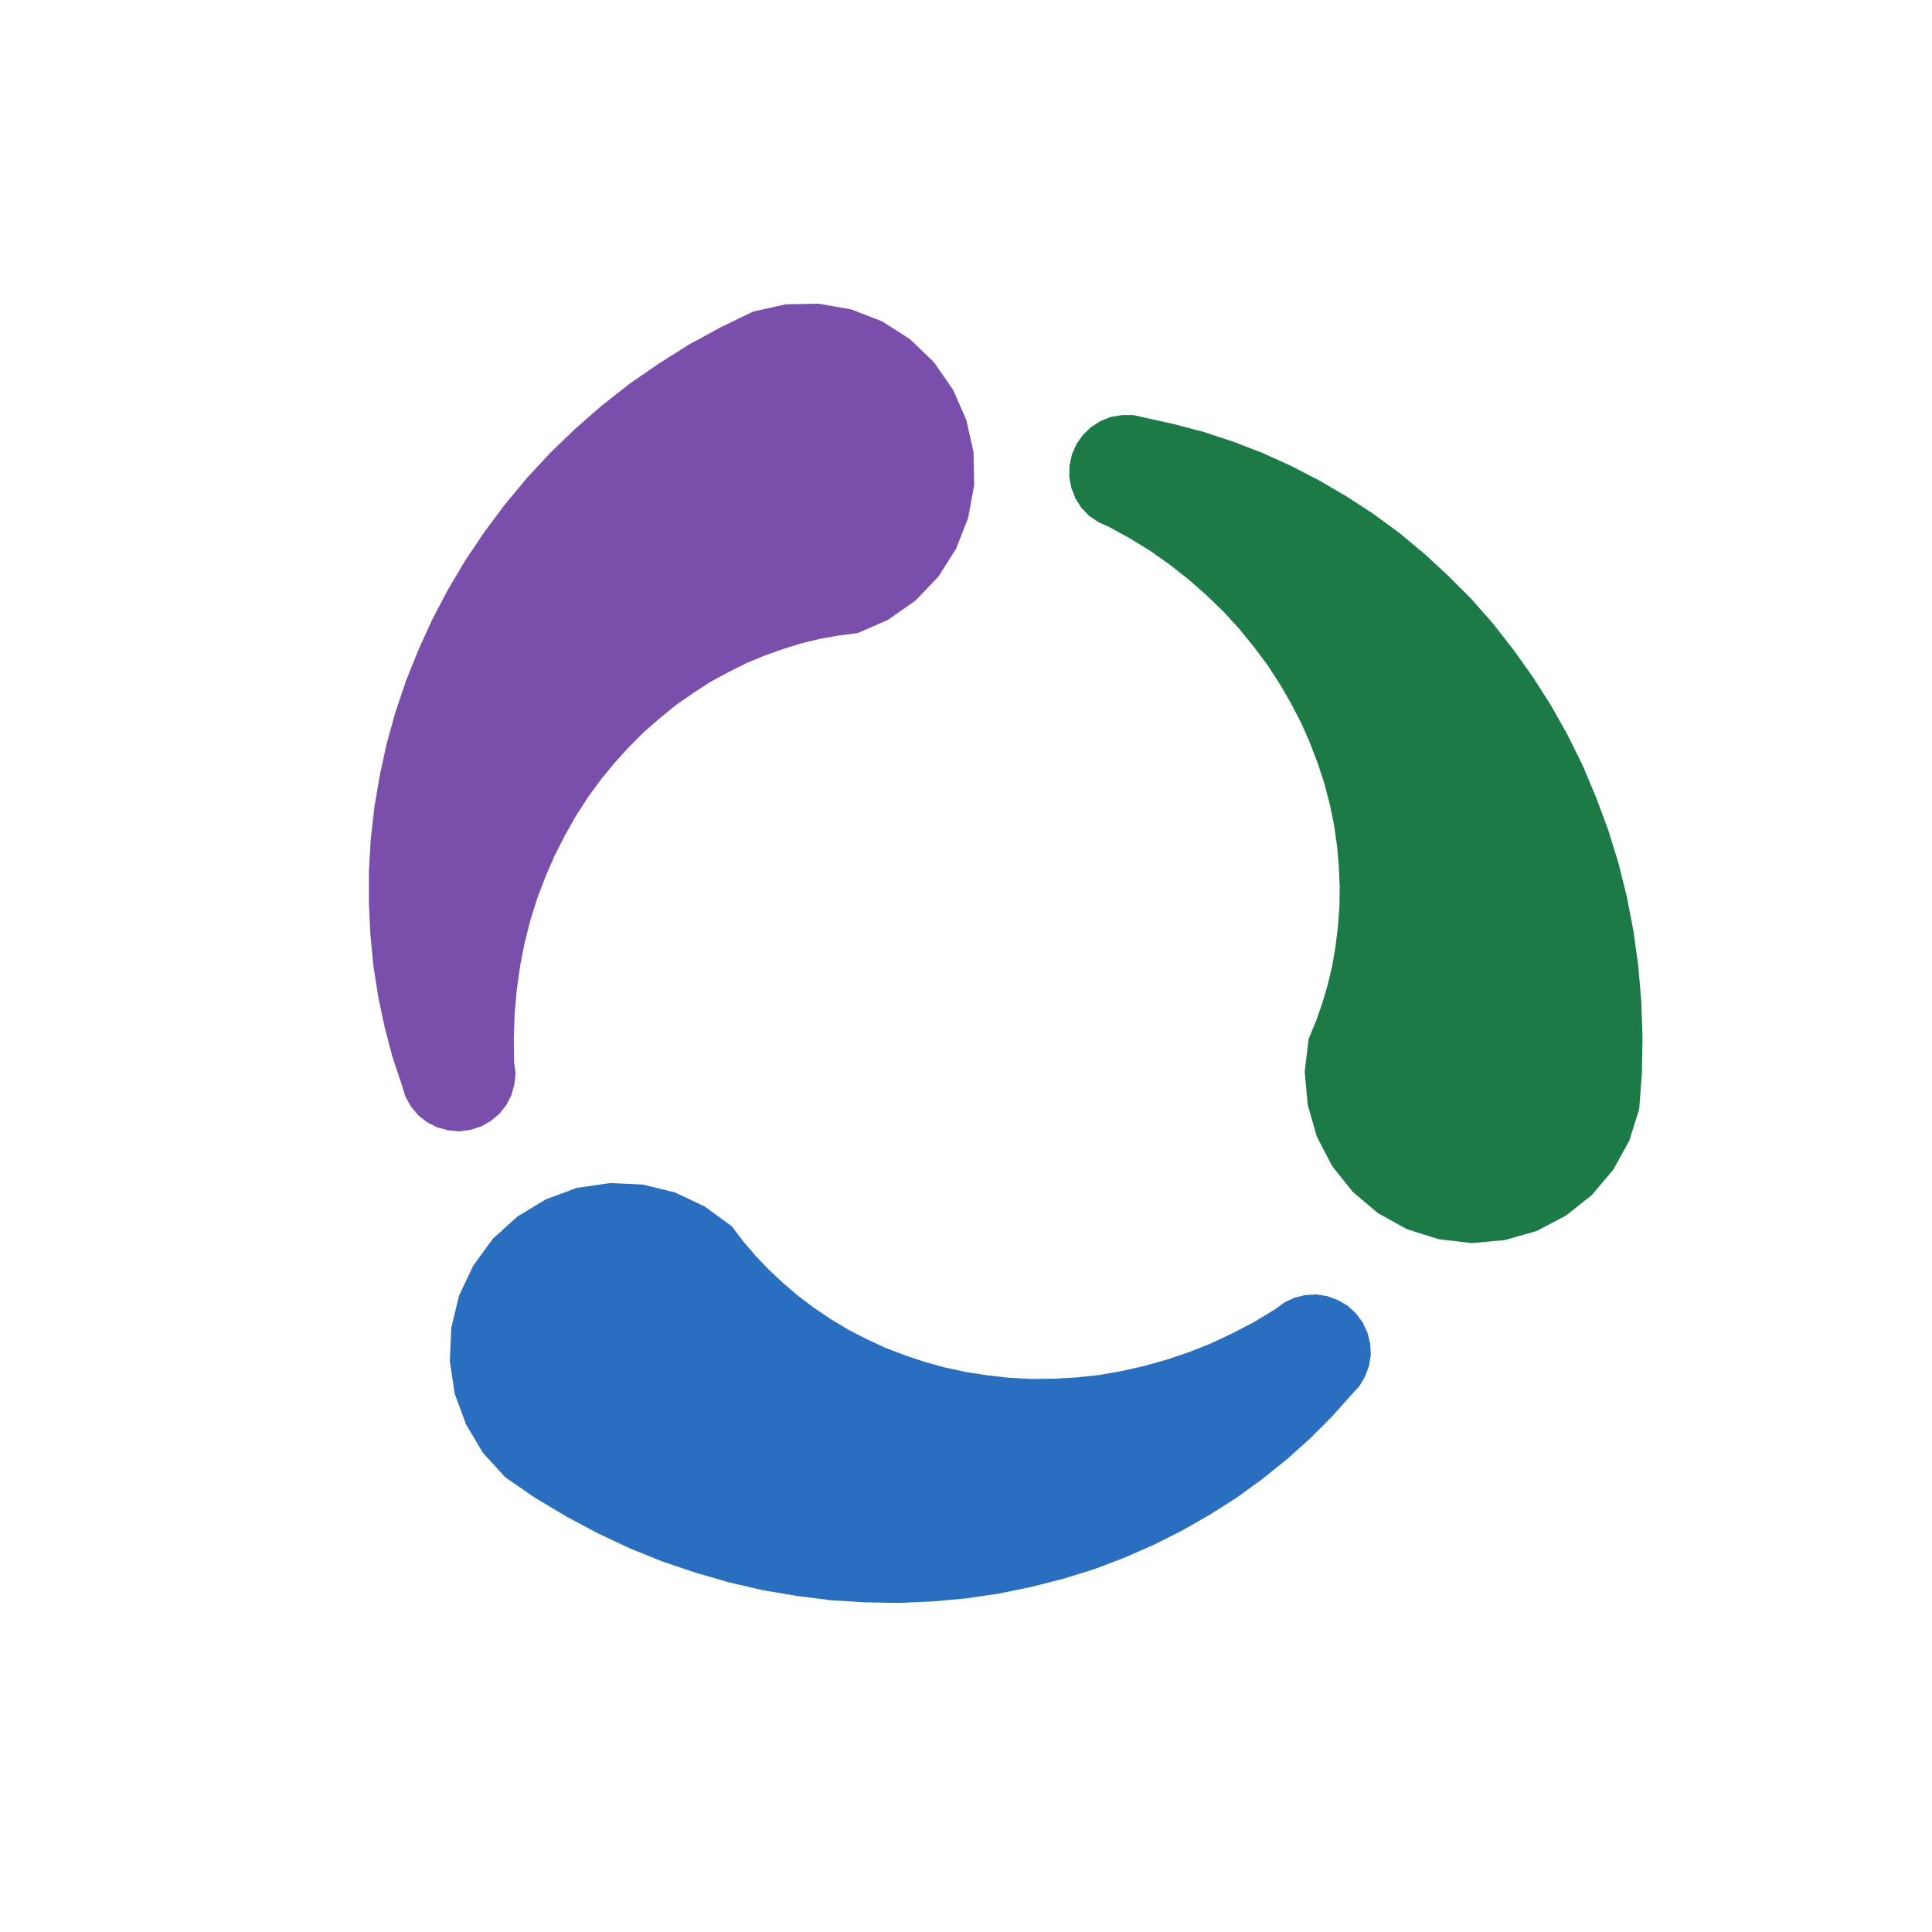
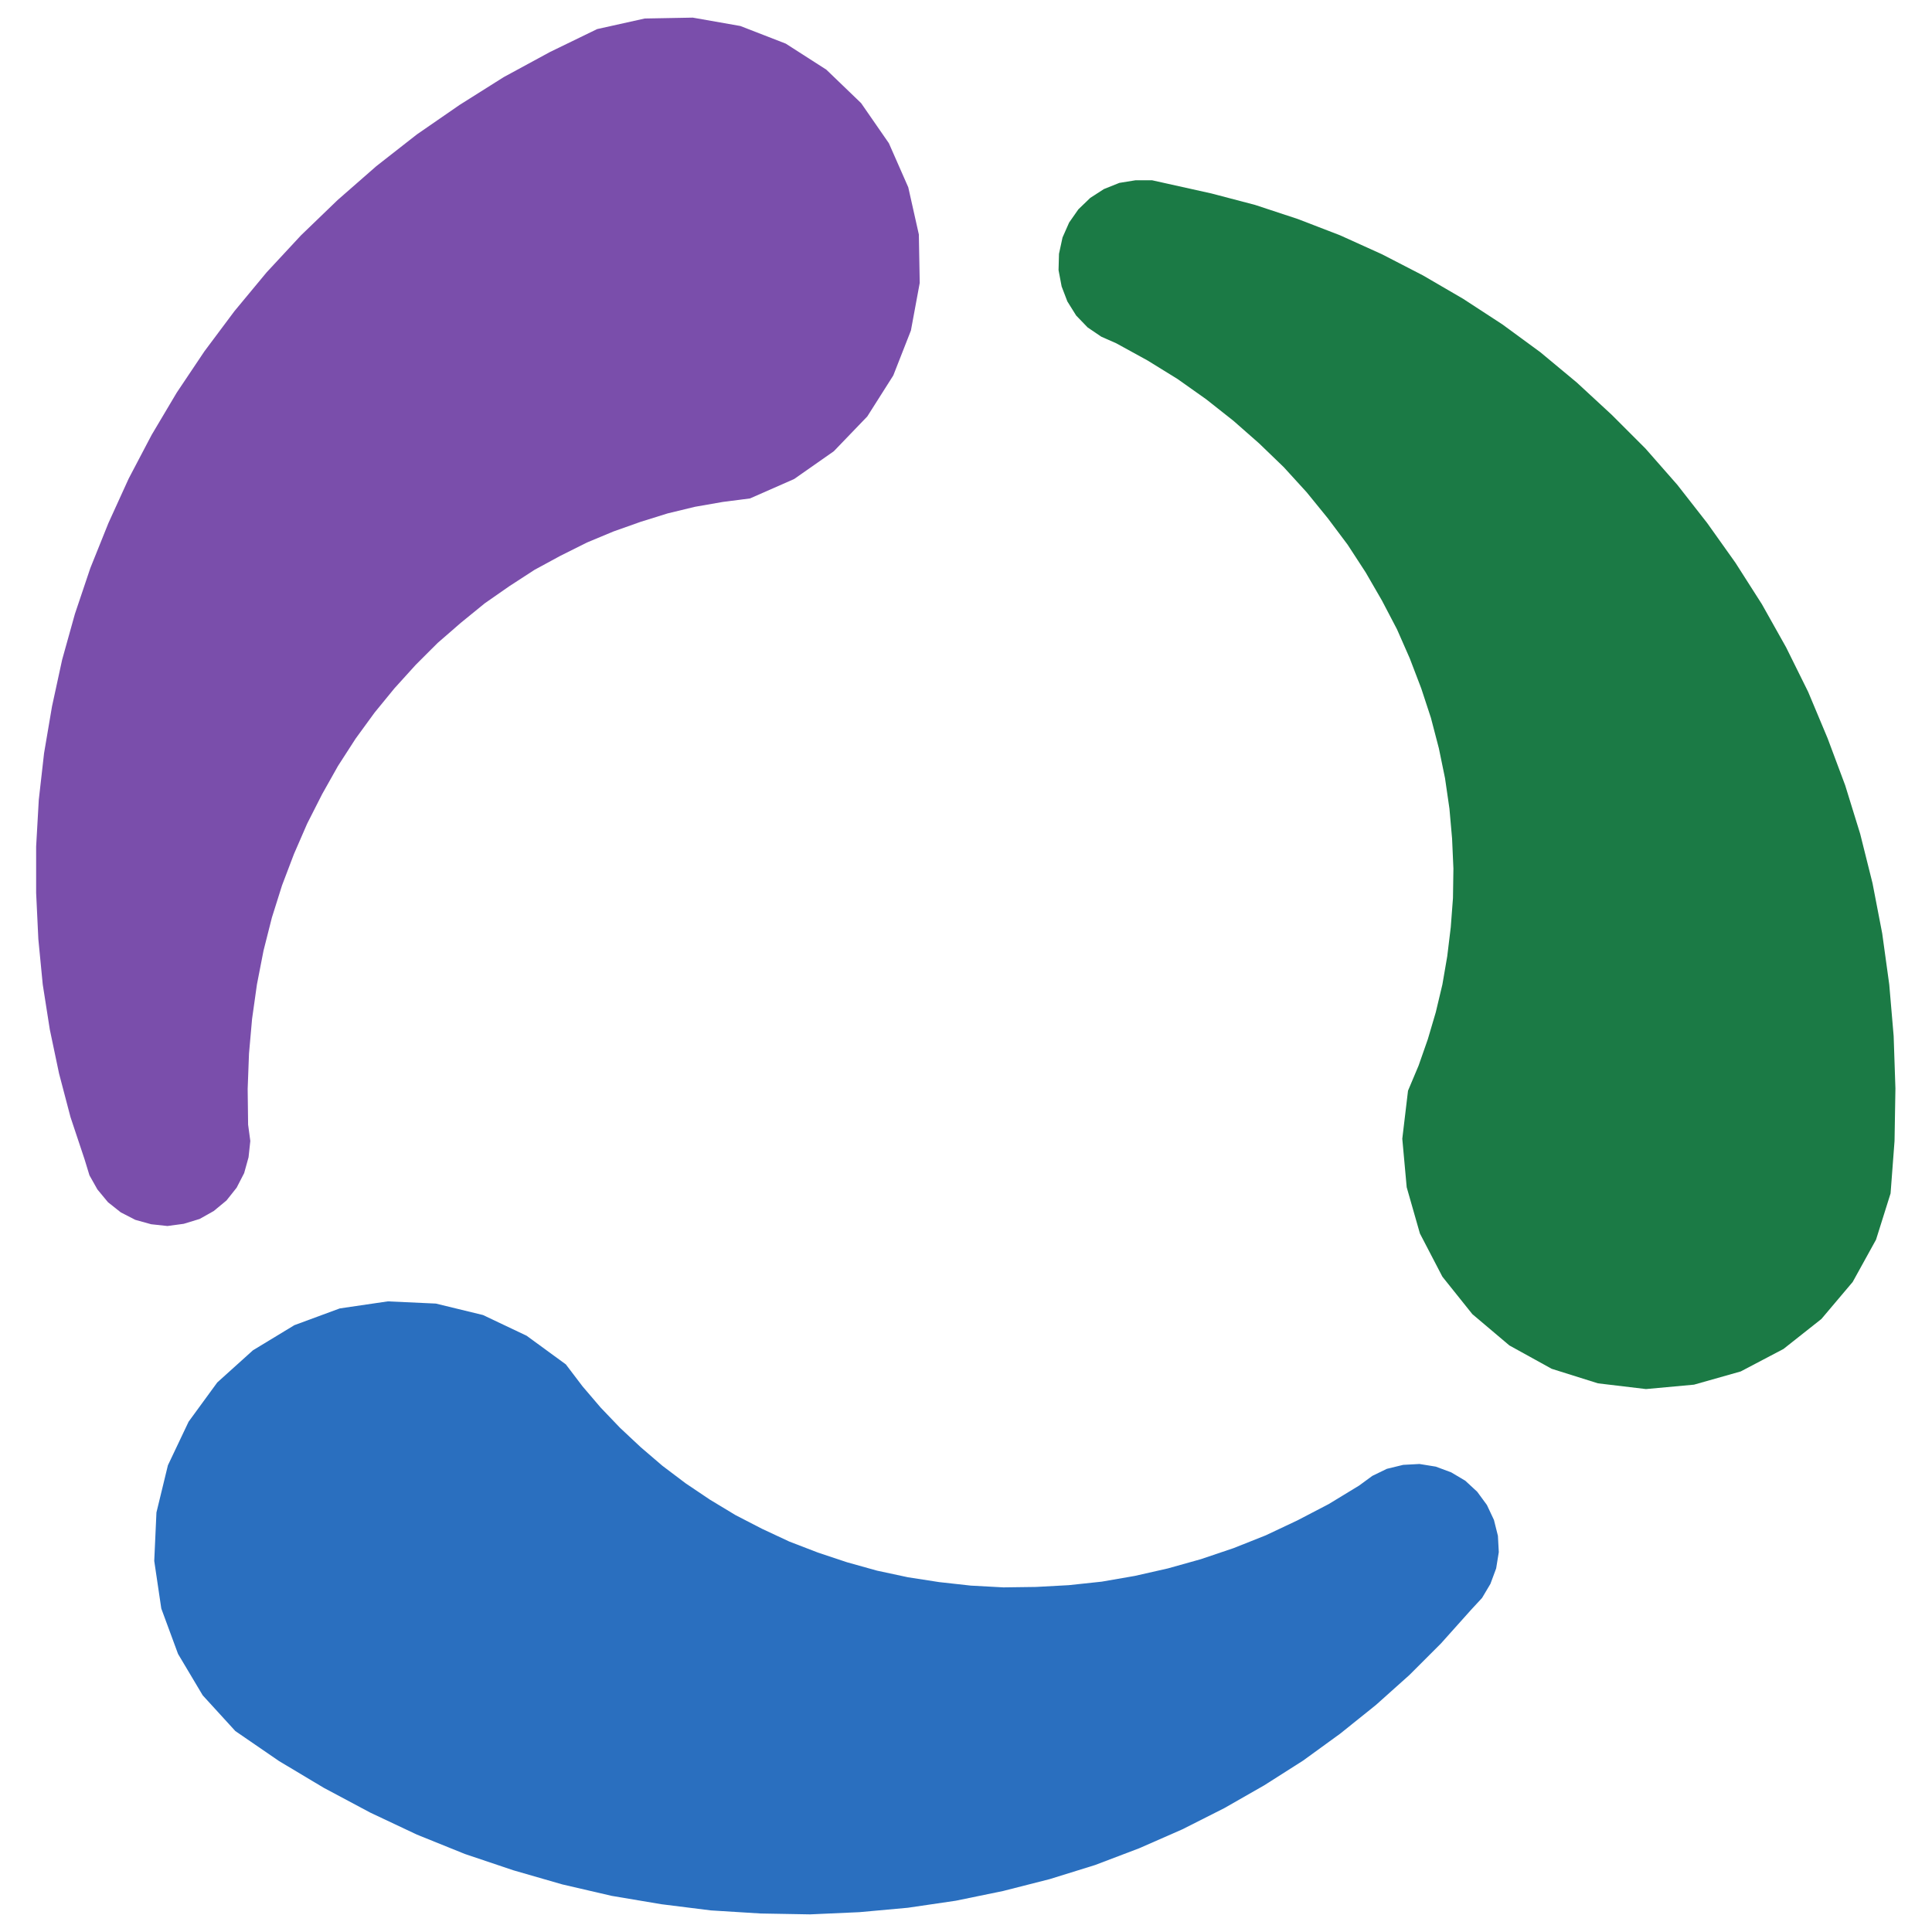
- <svg xmlns="http://www.w3.org/2000/svg" width="64" height="64" viewBox="0 0 64 64" role="img" aria-labelledby="title">
+ <svg xmlns="http://www.w3.org/2000/svg" width="64" height="64" viewBox="11.4 9.66 43.84 43.84" role="img" aria-labelledby="title">
  <path d="M 37.90 13.83 L 38.89 14.05 L 39.88 14.31 L 40.85 14.63 L 41.81 15.00 L 42.76 15.43 L 43.69 15.91 L 44.60 16.44 L 45.49 17.02 L 46.35 17.65 L 47.18 18.34 L 47.97 19.07 L 48.74 19.84 L 49.46 20.66 L 50.14 21.53 L 50.78 22.43 L 51.38 23.37 L 51.93 24.35 L 52.43 25.36 L 52.87 26.41 L 53.27 27.48 L 53.61 28.58 L 53.89 29.70 L 54.11 30.84 L 54.27 32.00 L 54.37 33.17 L 54.41 34.36 L 54.39 35.55 L 54.30 36.74 L 53.97 37.79 L 53.44 38.75 L 52.73 39.59 L 51.87 40.27 L 50.90 40.78 L 49.84 41.08 L 48.75 41.18 L 47.66 41.05 L 46.61 40.72 L 45.65 40.19 L 44.81 39.48 L 44.13 38.63 L 43.62 37.65 L 43.32 36.60 L 43.22 35.50 L 43.35 34.41 L 43.59 33.84 L 43.80 33.24 L 43.98 32.63 L 44.13 32.00 L 44.24 31.36 L 44.32 30.70 L 44.37 30.04 L 44.38 29.37 L 44.35 28.69 L 44.29 28.01 L 44.19 27.32 L 44.05 26.64 L 43.87 25.95 L 43.65 25.28 L 43.39 24.60 L 43.10 23.94 L 42.76 23.29 L 42.39 22.65 L 41.98 22.02 L 41.53 21.42 L 41.05 20.83 L 40.53 20.26 L 39.97 19.72 L 39.39 19.21 L 38.77 18.72 L 38.12 18.26 L 37.44 17.84 L 36.73 17.45 L 36.39 17.30 L 36.08 17.09 L 35.82 16.82 L 35.62 16.50 L 35.49 16.16 L 35.42 15.79 L 35.43 15.42 L 35.51 15.05 L 35.66 14.71 L 35.87 14.41 L 36.14 14.15 L 36.45 13.95 L 36.80 13.81 L 37.17 13.75 L 37.54 13.75 Z" fill="#1B7A45" />
  <path d="M 44.78 46.19 L 44.10 46.95 L 43.38 47.67 L 42.62 48.35 L 41.81 49.00 L 40.97 49.61 L 40.09 50.17 L 39.18 50.69 L 38.23 51.17 L 37.25 51.60 L 36.25 51.98 L 35.22 52.30 L 34.16 52.57 L 33.09 52.79 L 32.00 52.95 L 30.90 53.05 L 29.78 53.10 L 28.66 53.08 L 27.53 53.01 L 26.41 52.87 L 25.28 52.68 L 24.16 52.42 L 23.05 52.10 L 21.95 51.73 L 20.86 51.29 L 19.80 50.79 L 18.75 50.23 L 17.73 49.62 L 16.74 48.94 L 16.00 48.13 L 15.44 47.19 L 15.06 46.16 L 14.90 45.08 L 14.95 43.98 L 15.21 42.91 L 15.68 41.92 L 16.33 41.03 L 17.14 40.30 L 18.08 39.73 L 19.11 39.35 L 20.20 39.19 L 21.29 39.24 L 22.36 39.50 L 23.35 39.97 L 24.24 40.62 L 24.62 41.12 L 25.03 41.60 L 25.47 42.06 L 25.94 42.50 L 26.43 42.92 L 26.96 43.32 L 27.51 43.69 L 28.09 44.04 L 28.69 44.35 L 29.31 44.64 L 29.96 44.89 L 30.62 45.11 L 31.30 45.30 L 32.00 45.45 L 32.71 45.56 L 33.43 45.64 L 34.17 45.68 L 34.91 45.67 L 35.65 45.63 L 36.40 45.55 L 37.15 45.42 L 37.90 45.25 L 38.65 45.04 L 39.39 44.79 L 40.12 44.50 L 40.84 44.16 L 41.55 43.79 L 42.24 43.37 L 42.54 43.15 L 42.87 42.99 L 43.24 42.90 L 43.61 42.88 L 43.98 42.94 L 44.33 43.07 L 44.65 43.26 L 44.92 43.51 L 45.14 43.81 L 45.30 44.15 L 45.39 44.51 L 45.41 44.88 L 45.35 45.25 L 45.22 45.60 L 45.03 45.92 Z" fill="#2A6FBF" />
  <path d="M 13.32 35.97 L 13.00 35.01 L 12.74 34.02 L 12.53 33.02 L 12.37 32.00 L 12.27 30.97 L 12.22 29.92 L 12.22 28.87 L 12.28 27.81 L 12.40 26.75 L 12.58 25.69 L 12.81 24.63 L 13.10 23.59 L 13.45 22.55 L 13.86 21.53 L 14.32 20.52 L 14.84 19.53 L 15.41 18.57 L 16.04 17.63 L 16.72 16.72 L 17.45 15.84 L 18.23 15.00 L 19.06 14.20 L 19.94 13.43 L 20.86 12.71 L 21.83 12.04 L 22.83 11.41 L 23.88 10.84 L 24.95 10.32 L 26.03 10.08 L 27.12 10.06 L 28.20 10.25 L 29.23 10.65 L 30.15 11.24 L 30.94 12.00 L 31.57 12.91 L 32.01 13.91 L 32.25 14.98 L 32.27 16.08 L 32.07 17.16 L 31.67 18.18 L 31.08 19.11 L 30.32 19.90 L 29.42 20.53 L 28.42 20.97 L 27.80 21.05 L 27.17 21.16 L 26.55 21.31 L 25.94 21.50 L 25.32 21.72 L 24.72 21.97 L 24.12 22.27 L 23.53 22.59 L 22.96 22.96 L 22.40 23.35 L 21.86 23.79 L 21.33 24.25 L 20.83 24.75 L 20.35 25.28 L 19.90 25.83 L 19.47 26.42 L 19.07 27.04 L 18.71 27.68 L 18.37 28.35 L 18.07 29.04 L 17.80 29.75 L 17.57 30.48 L 17.38 31.23 L 17.23 32.00 L 17.12 32.78 L 17.05 33.57 L 17.02 34.37 L 17.03 35.18 L 17.08 35.55 L 17.04 35.92 L 16.94 36.28 L 16.77 36.61 L 16.54 36.90 L 16.25 37.14 L 15.93 37.32 L 15.57 37.43 L 15.20 37.48 L 14.83 37.44 L 14.47 37.34 L 14.14 37.17 L 13.85 36.94 L 13.61 36.65 L 13.43 36.33 Z" fill="#7A4EAB" />
</svg>
